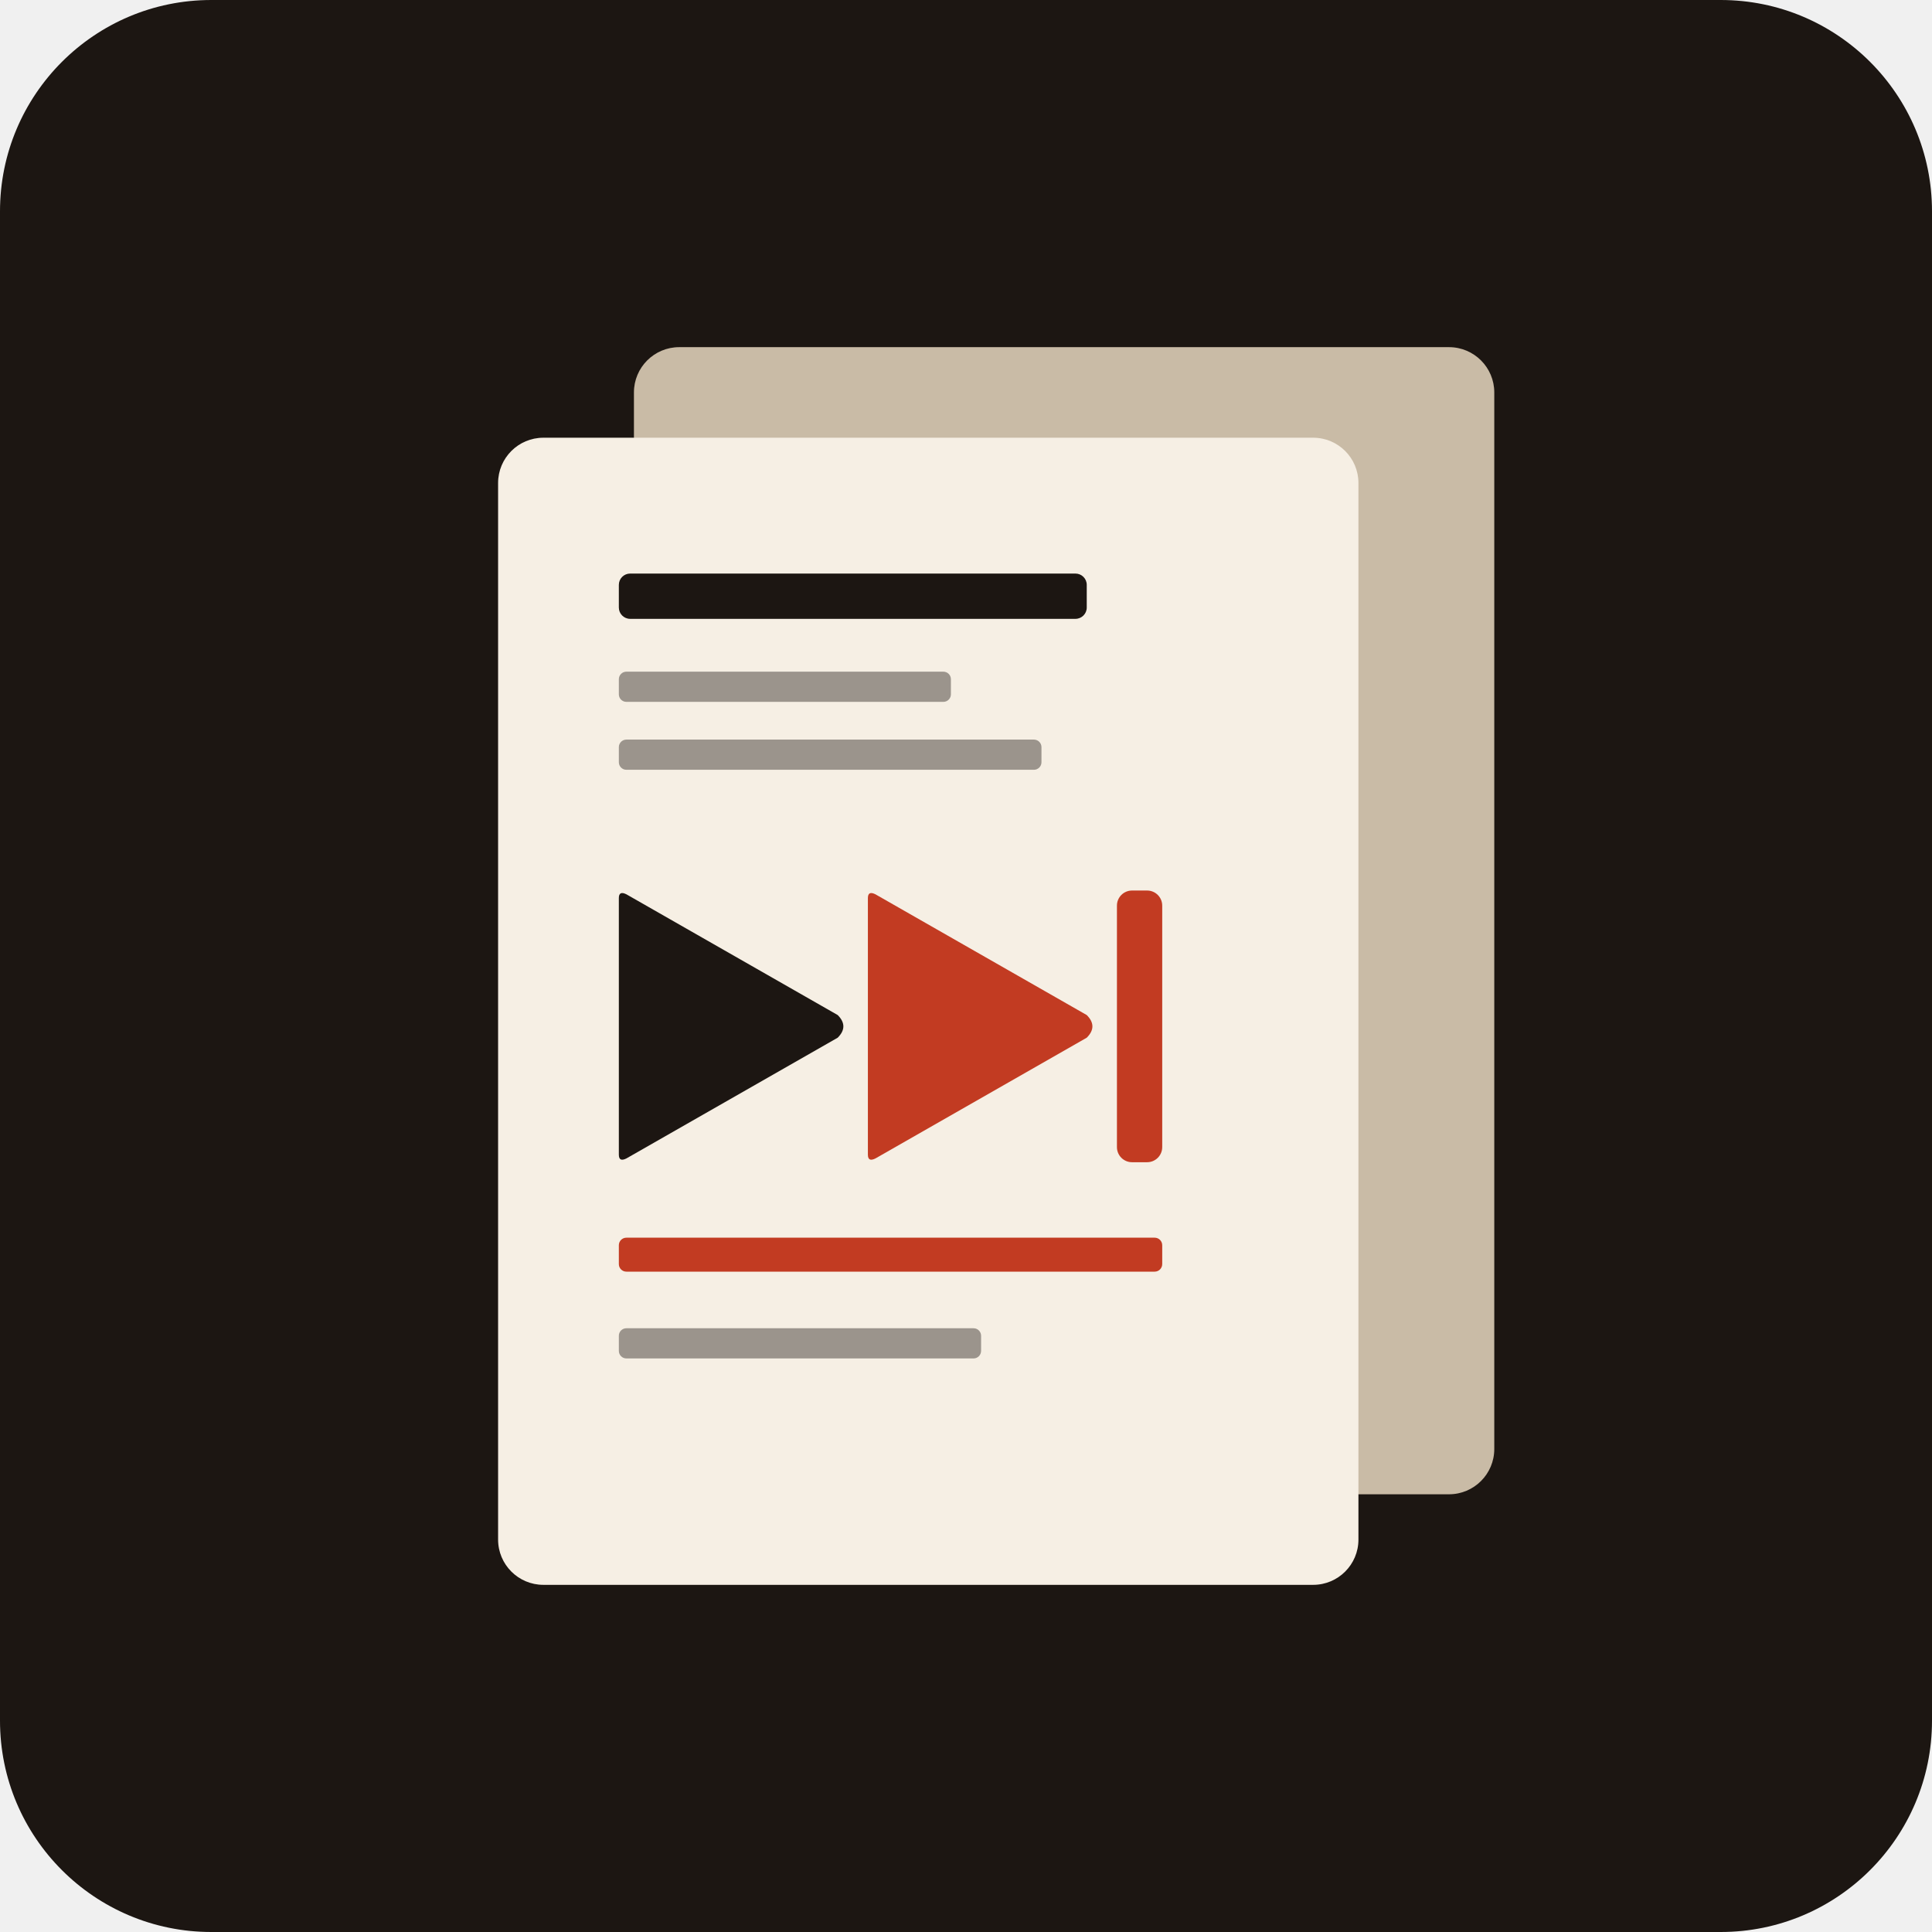
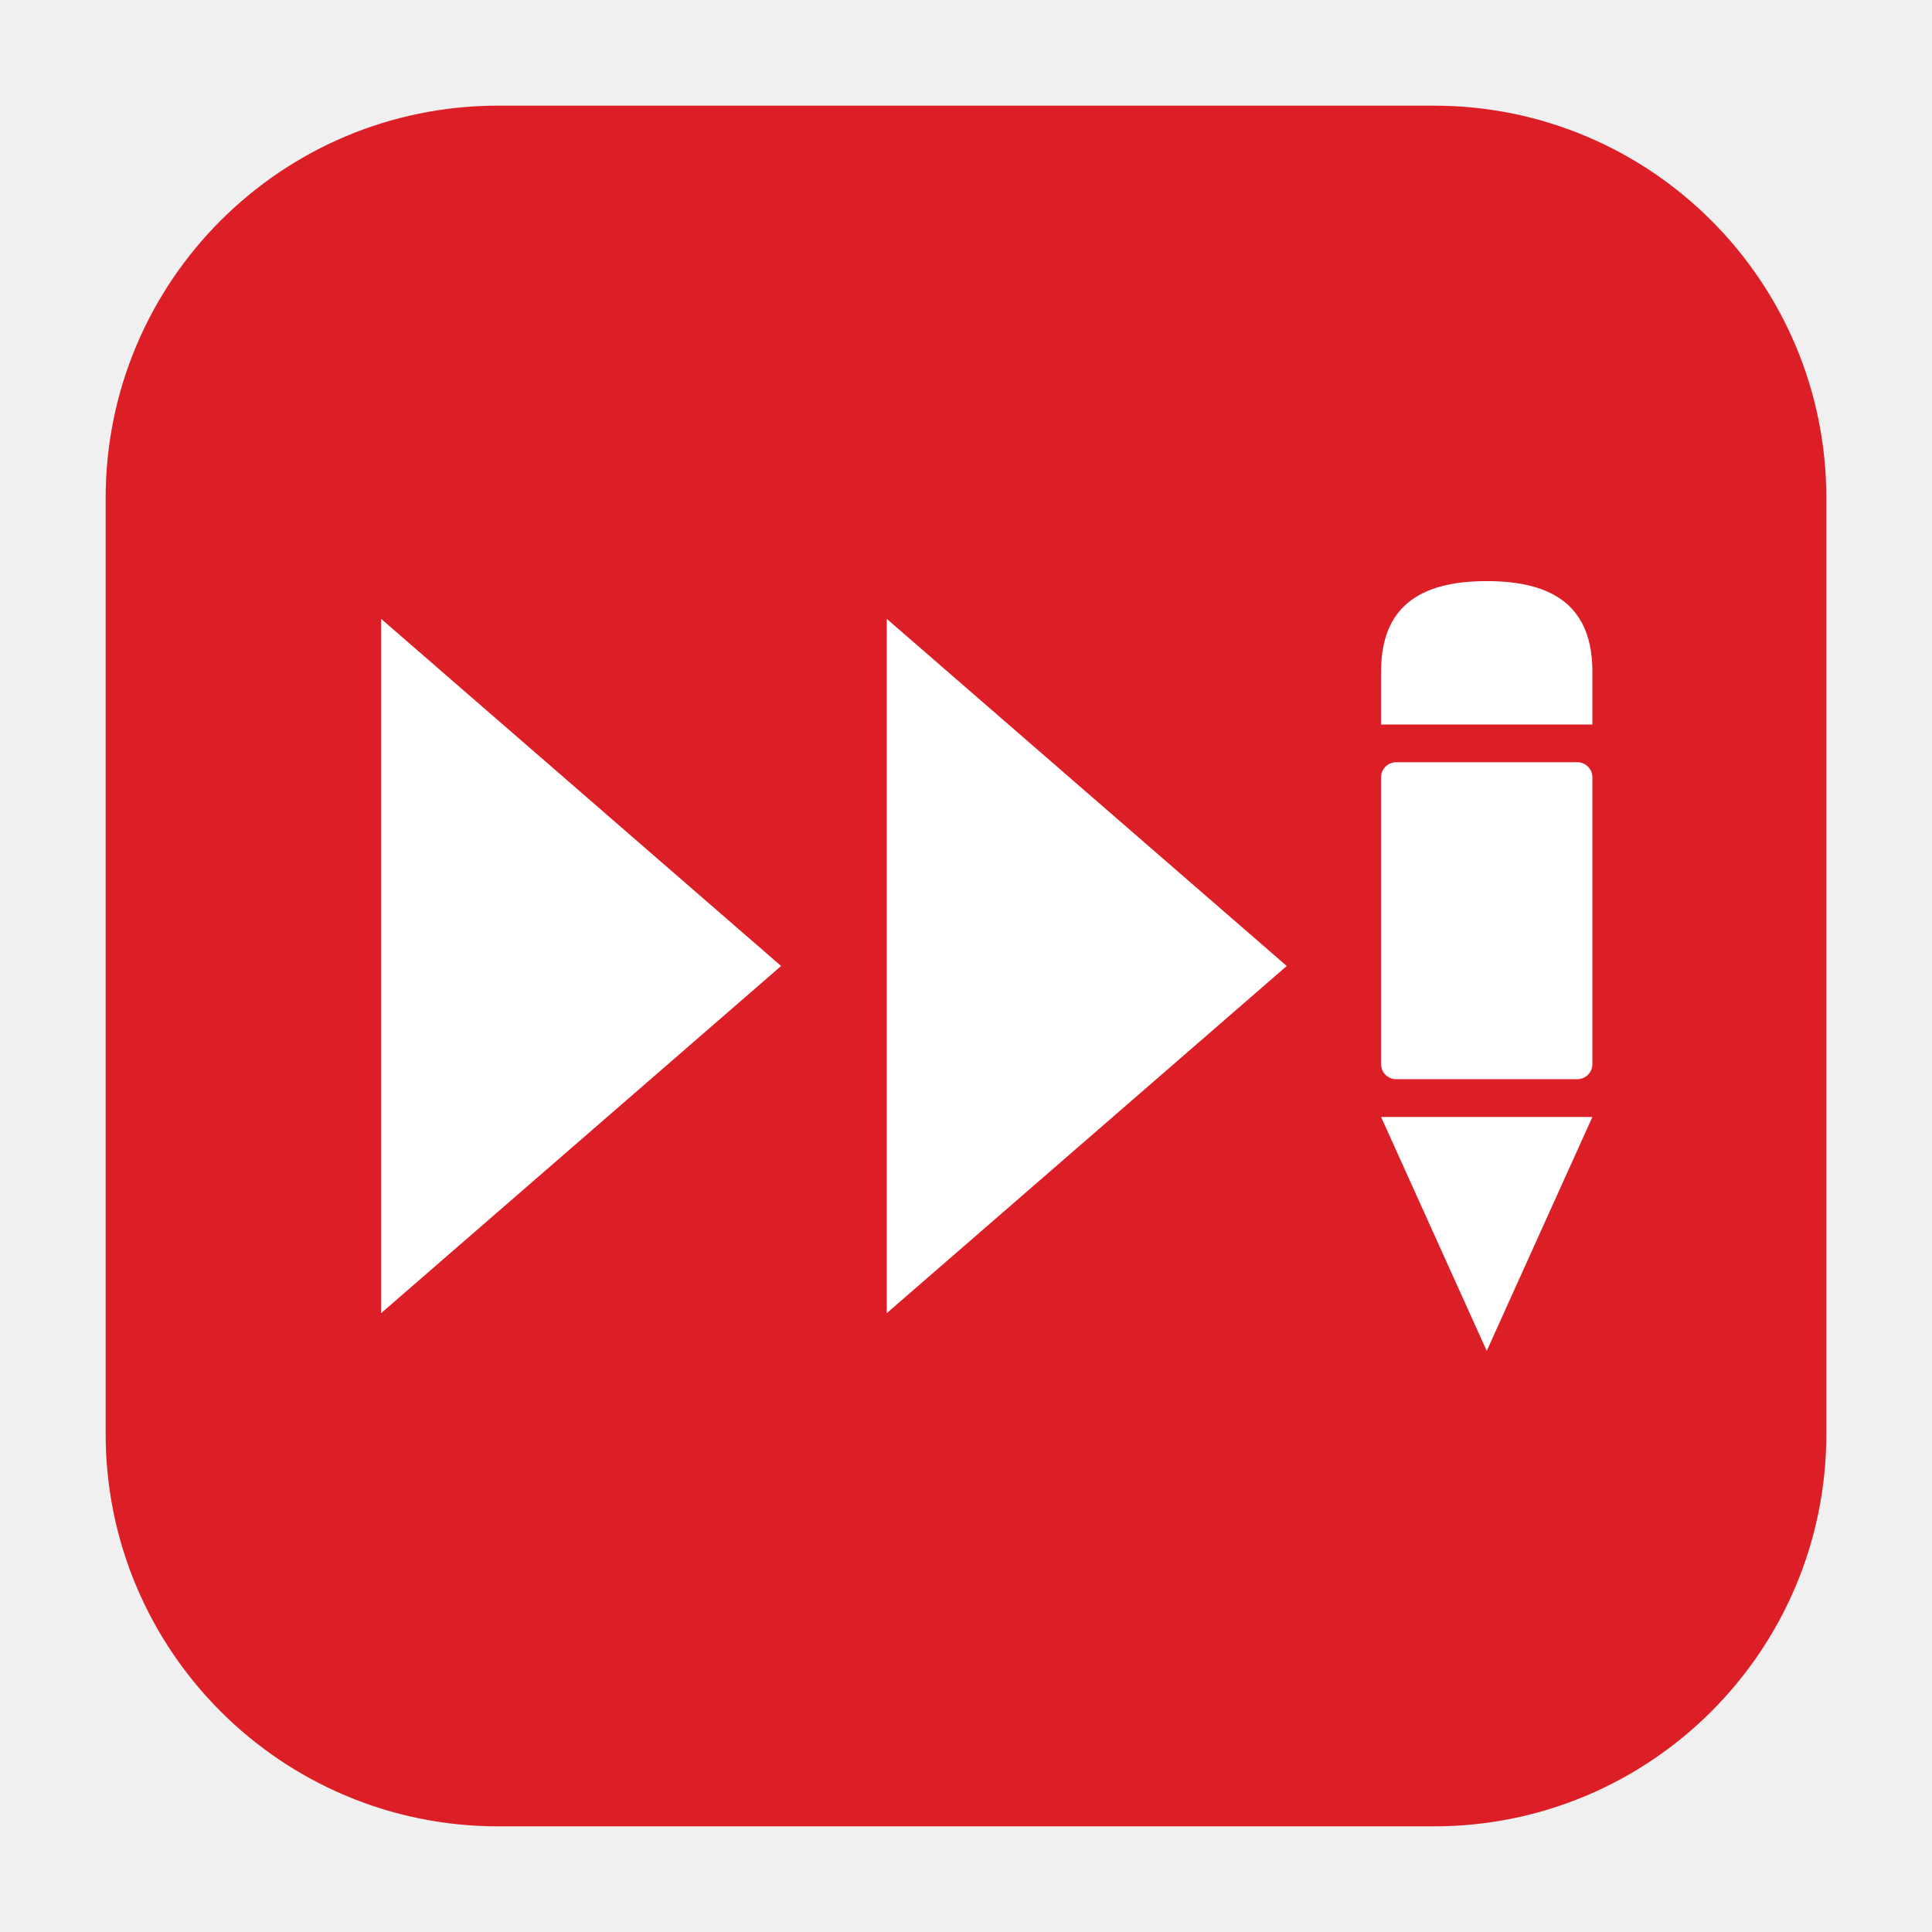
<svg xmlns="http://www.w3.org/2000/svg" width="512" height="512" viewBox="0 0 512 512" role="img" aria-label="ResumeSkip logo">
-   <rect width="512" height="512" rx="56" fill="#1C1612" />
-   <rect x="168" y="92" width="228" height="304" rx="12" fill="#C9BBA6" />
-   <rect x="132" y="116" width="228" height="304" rx="12" fill="#F6EFE4" />
-   <rect x="164" y="152" width="124" height="12" rx="3" fill="#1C1612" />
-   <rect x="164" y="178" width="88" height="8" rx="2" fill="#1C1612" opacity="0.42" />
-   <rect x="164" y="196" width="112" height="8" rx="2" fill="#1C1612" opacity="0.42" />
-   <path d="M 164 238 Q 164 236 166 237 L 222 269 Q 225 272 222 275 L 166 307 Q 164 308 164 306 Z" fill="#1C1612" />
-   <path d="M 230 238 Q 230 236 232 237 L 288 269 Q 291 272 288 275 L 232 307 Q 230 308 230 306 Z" fill="#C23B22" />
-   <rect x="296" y="236" width="12" height="72" rx="4" fill="#C23B22" />
-   <rect x="164" y="328" width="144" height="9" rx="2" fill="#C23B22" />
-   <rect x="164" y="352" width="96" height="8" rx="2" fill="#1C1612" opacity="0.42" />
+   <rect x="28" y="28" width="456" height="456" rx="104" fill="#DC1F26" />
+   <path d="M101 164 L207 256 L101 348 Z" fill="#FFFFFF" />
+   <path d="M235 164 L341 256 L235 348 Z" fill="#FFFFFF" />
+   <path d="M 366 178 C 366 161 376 154 394 154 C 412 154 422 161 422 178 L 422 192 L 366 192 Z" fill="#FFFFFF" />
+   <rect x="366" y="202" width="56" height="84" rx="4" fill="#FFFFFF" />
+   <path d="M 366 296 L 422 296 L 394 358 Z" fill="#FFFFFF" />
</svg>
